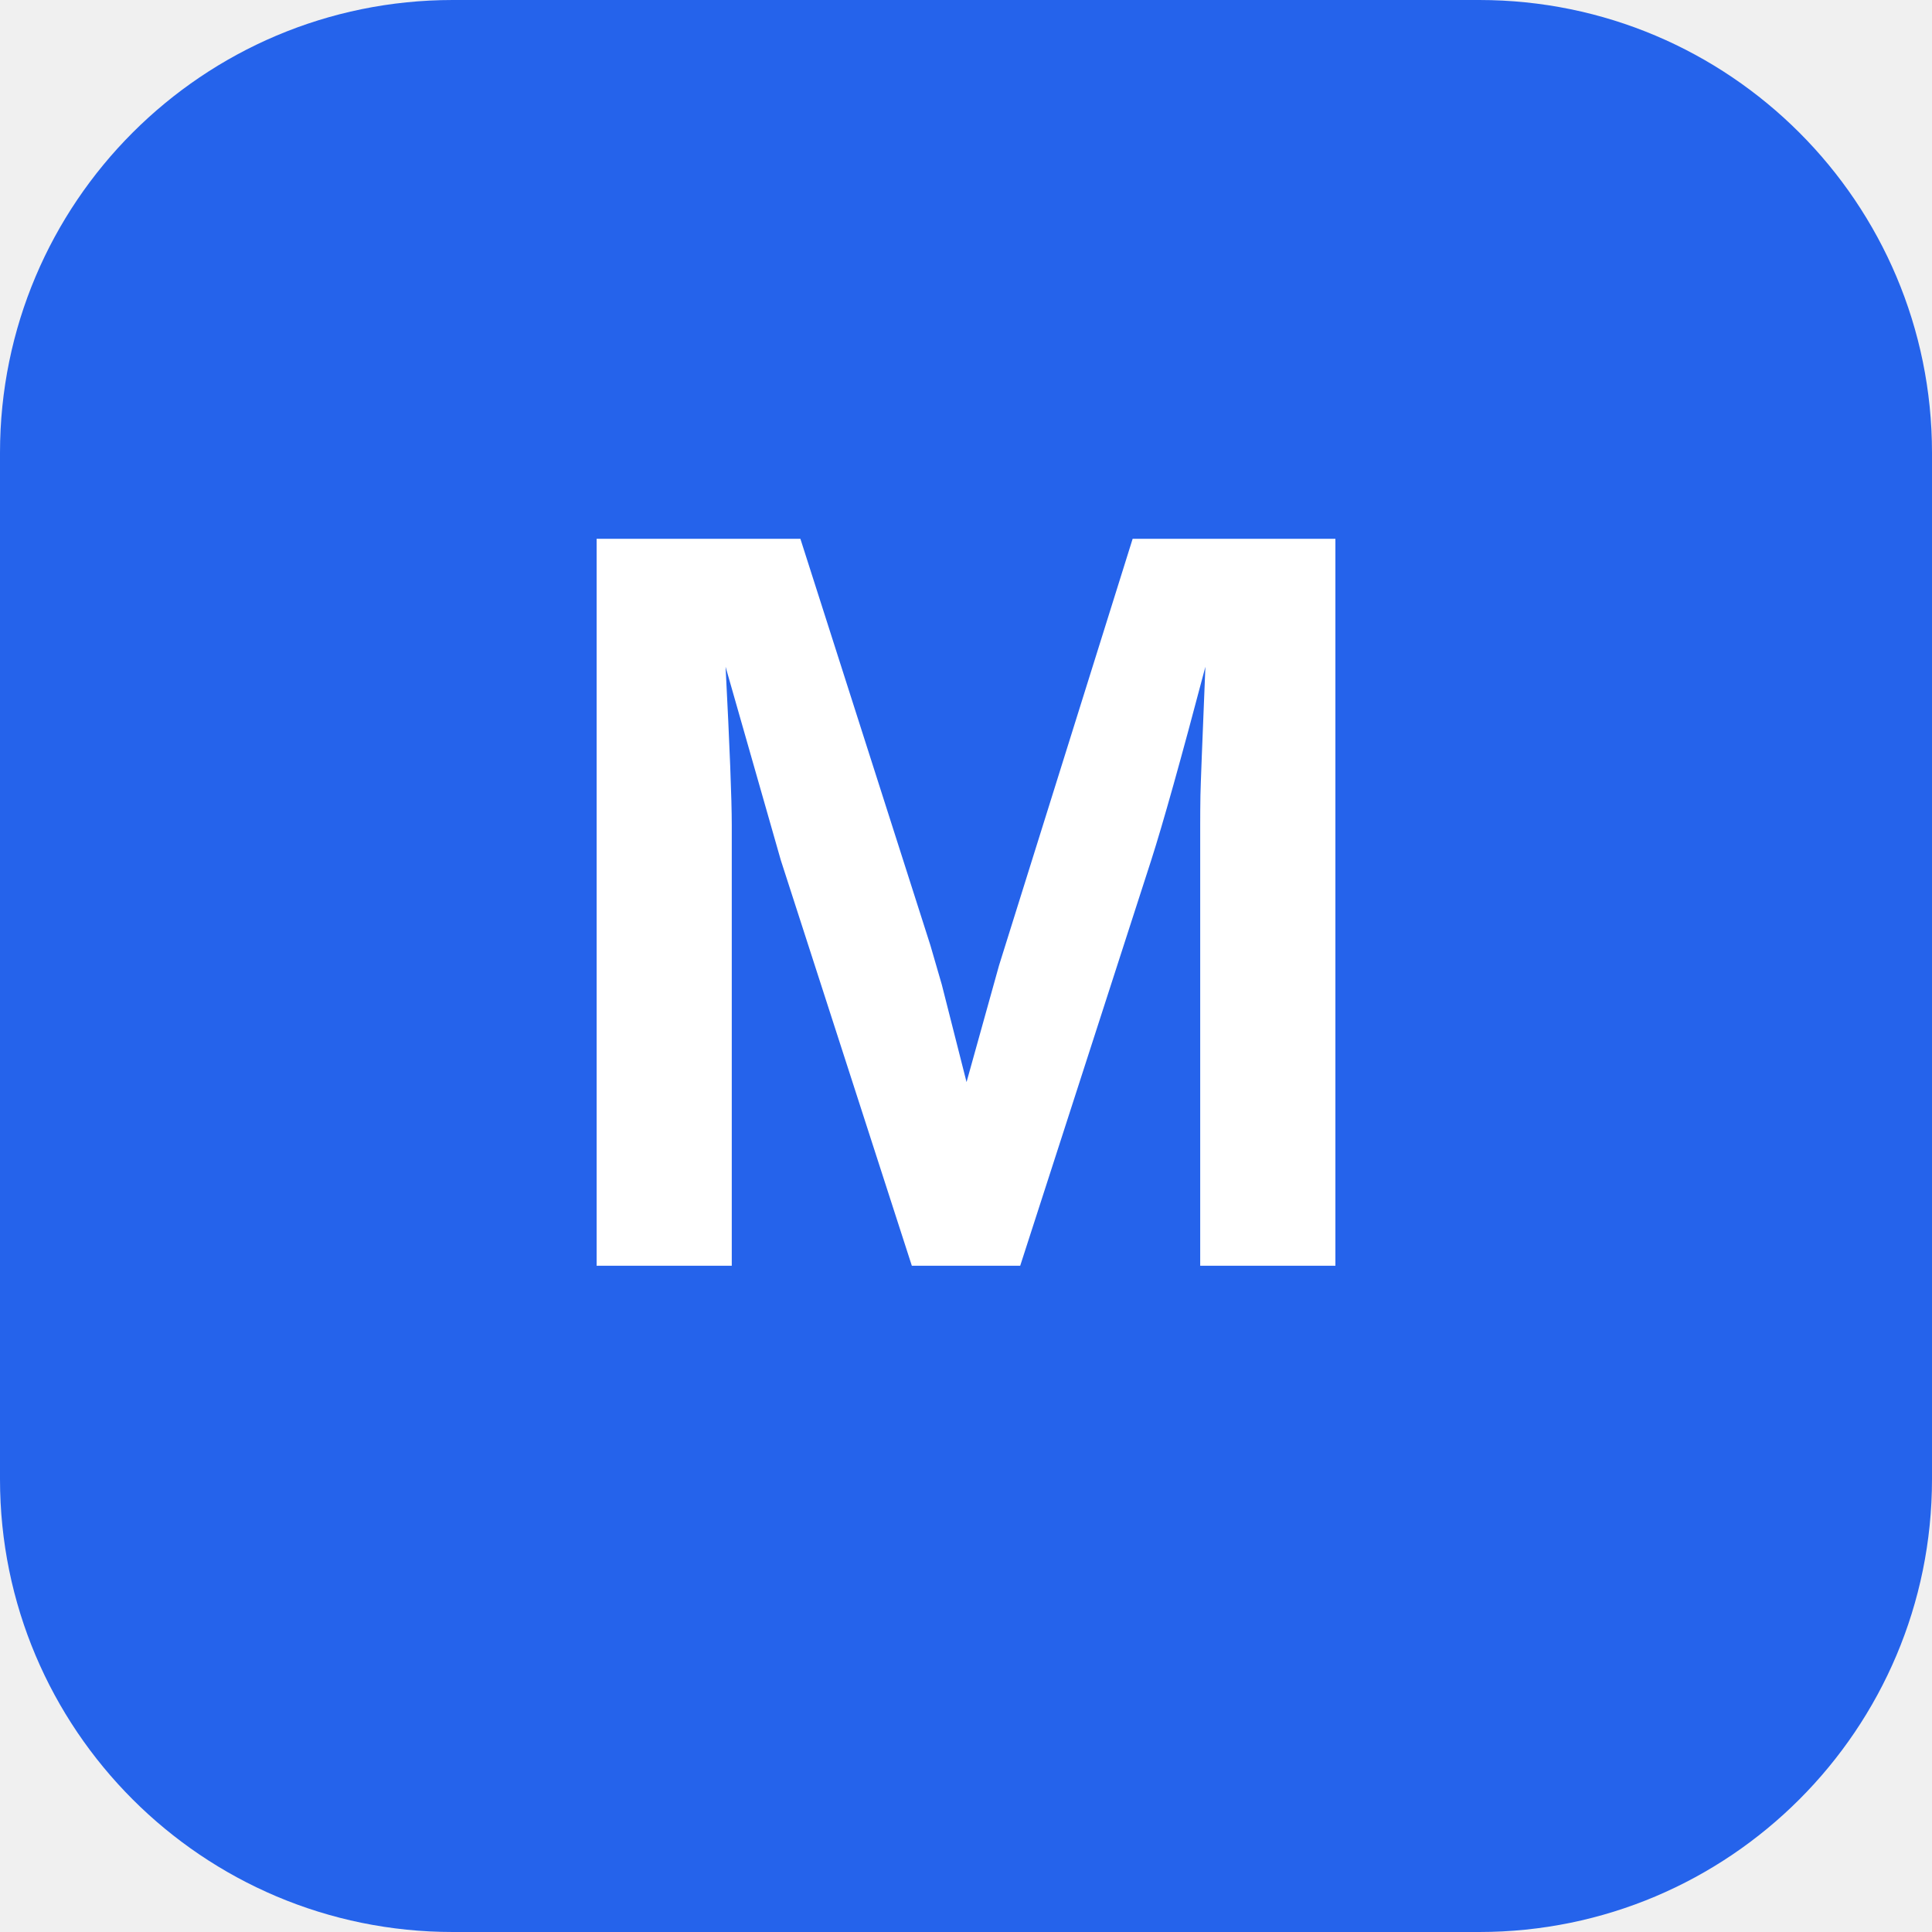
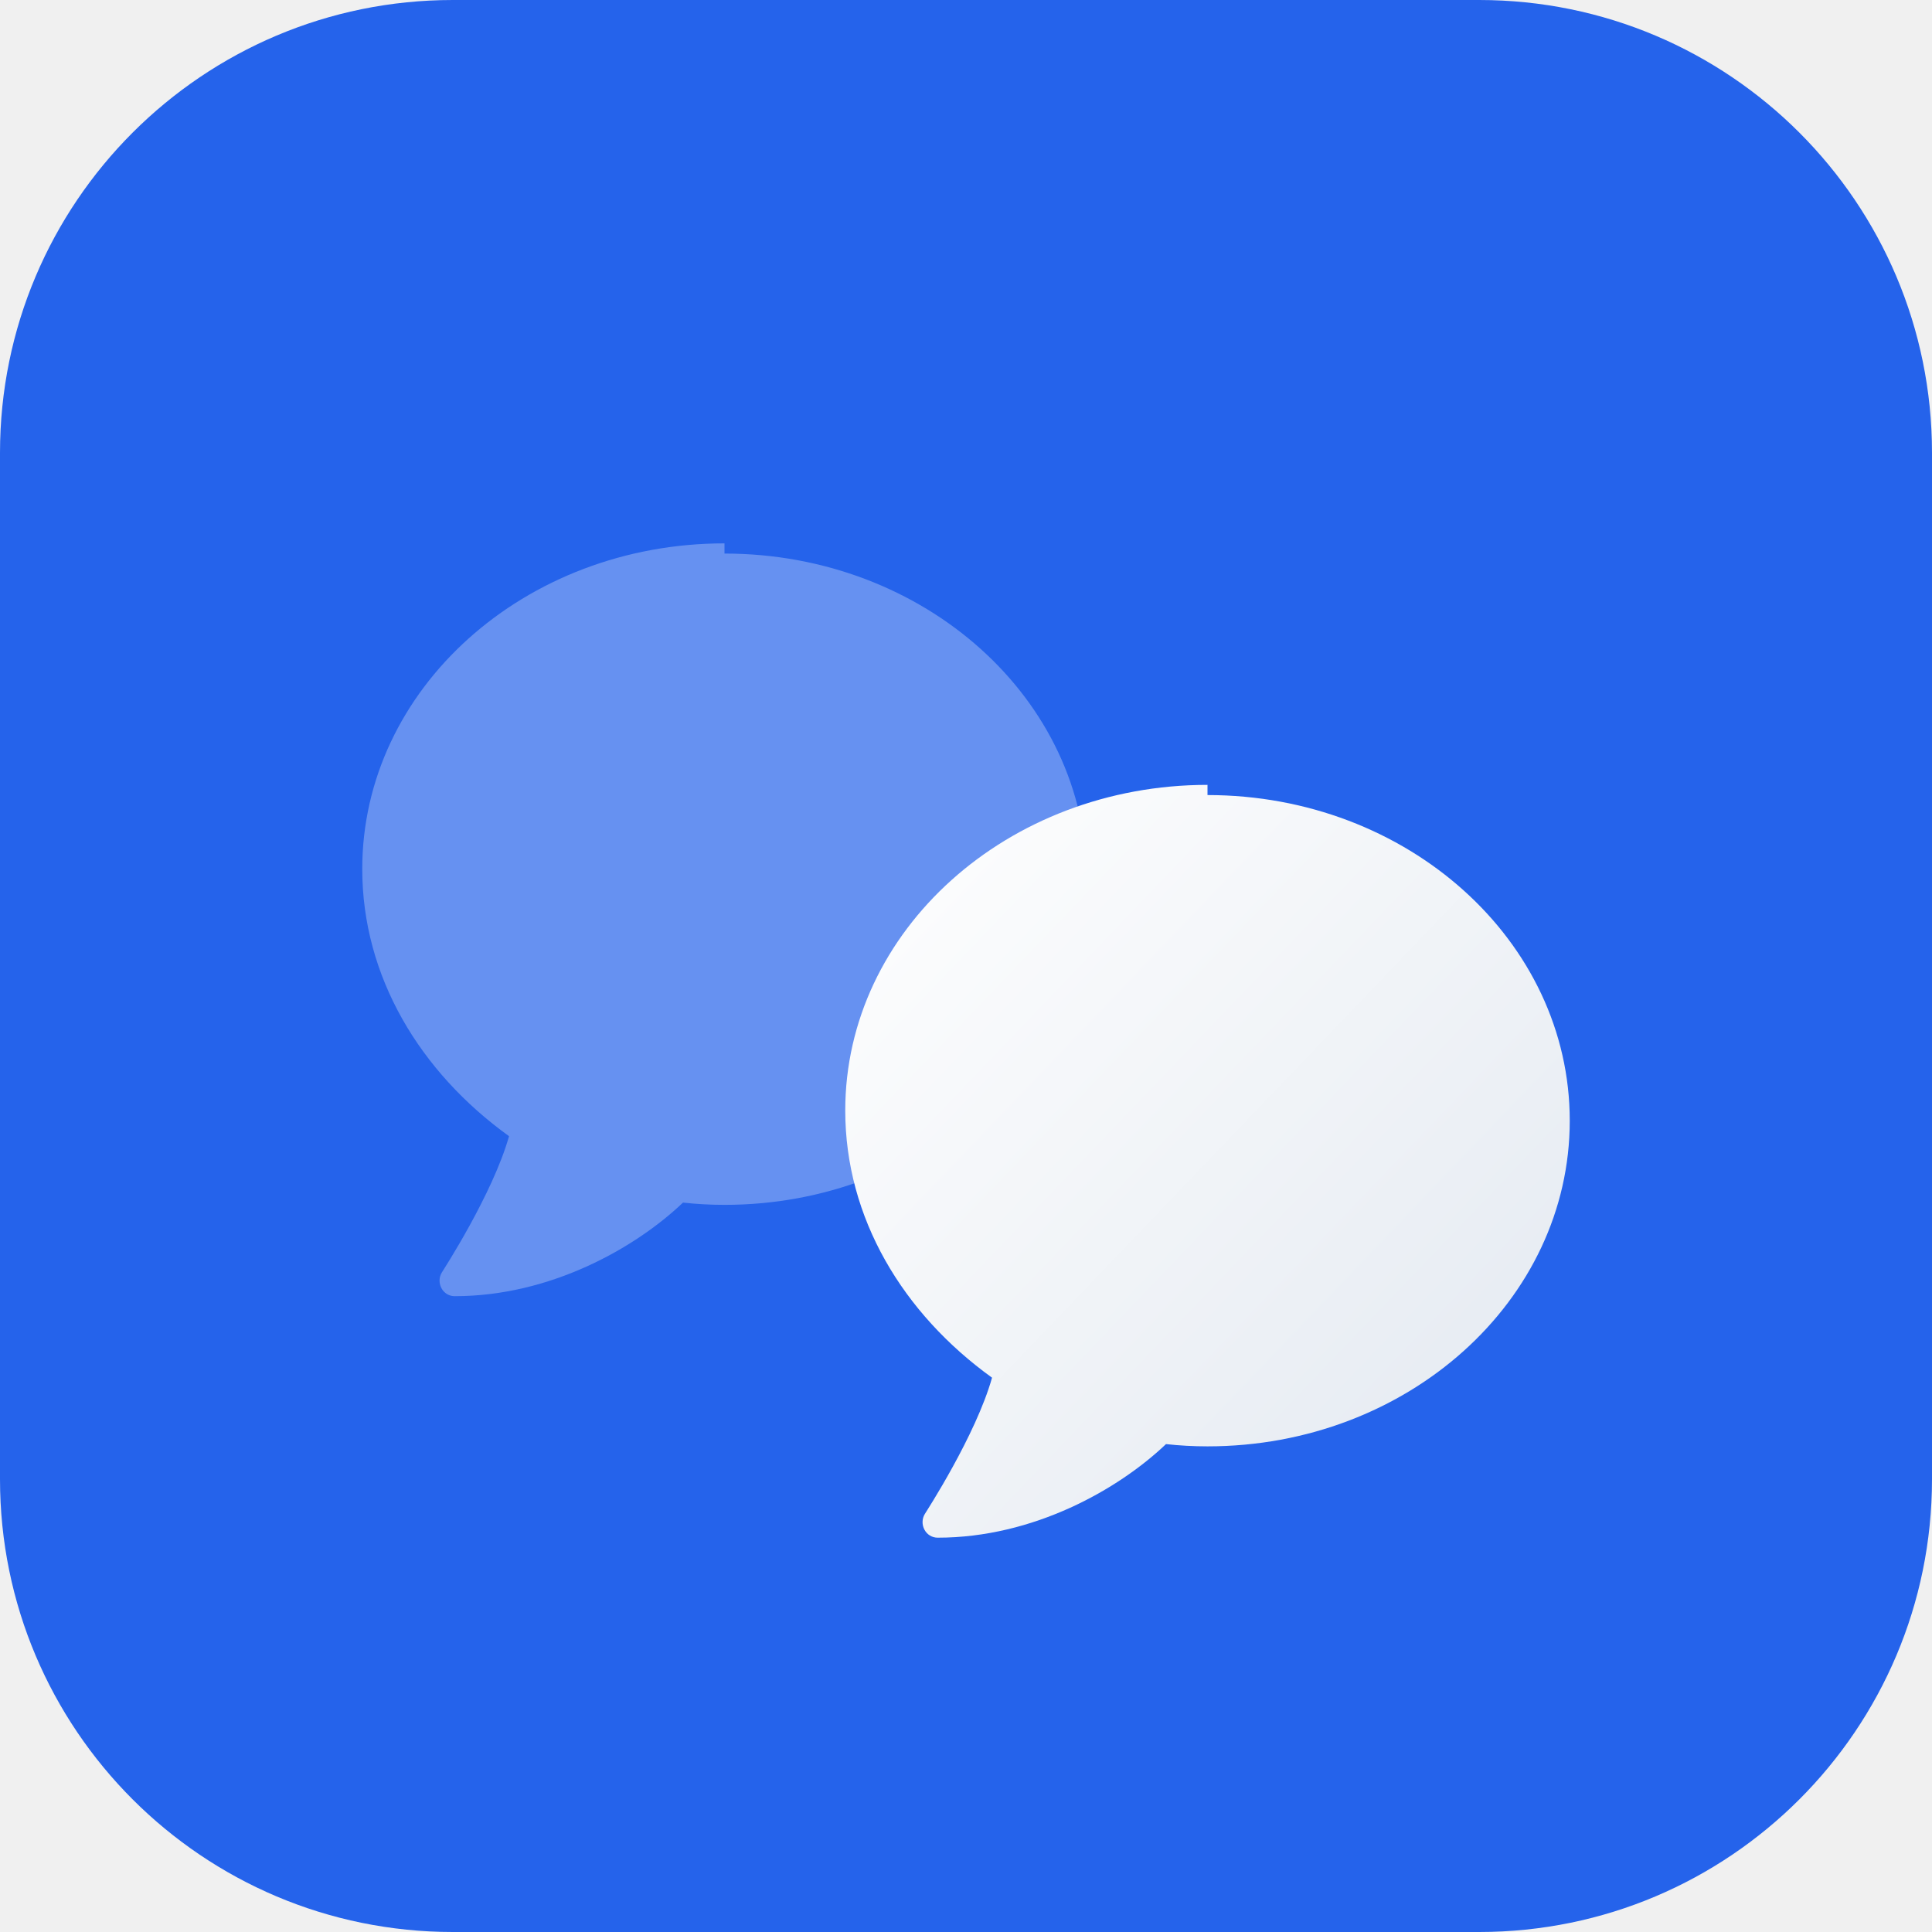
<svg xmlns="http://www.w3.org/2000/svg" viewBox="0 0 512 512">
  <rect width="512" height="512" rx="120" fill="#2563eb" />
-   <text x="50%" y="50%" dominant-baseline="middle" text-anchor="middle" fill="#ffffff" font-family="Arial, sans-serif" font-size="280" font-weight="bold">M</text>
+   <defs>
+     <linearGradient id="bubbleGrad" x1="0%" y1="0%" x2="100%" y2="100%">
+       <stop offset="0%" style="stop-color:#ffffff;stop-opacity:1" />
+       <stop offset="100%" style="stop-color:#e2e8f0;stop-opacity:1" />
+     </linearGradient>
+   </defs>
+   <path d="M192 144c-53 0-96 38.6-96 86.3c0 28.5 15.3 53.8 38.9 70.8c-4.3 15.3-17.5 35.6-17.8 36.1c-.8 1.3-.8 2.9-.1 4.2s2 2.1 3.5 2.1c25.4 0 47.9-12.8 60.5-24.8c3.6.4 7.3.6 11 .6c53 0 96-38.6 96-86.3s-43-86.3-96-86.3z" fill="rgba(255, 255, 255, 0.3)" />
+   <path d="M320 208c-53 0-96 38.6-96 86.3c0 28.5 15.3 53.8 38.9 70.8c-4.3 15.3-17.5 35.6-17.8 36.1c-.8 1.3-.8 2.9-.1 4.2s2 2.1 3.5 2.1c25.4 0 47.9-12.8 60.5-24.8c3.6.4 7.3.6 11 .6c53 0 96-38.6 96-86.3s-43-86.3-96-86.3z" fill="url(#bubbleGrad)" />
</svg>
